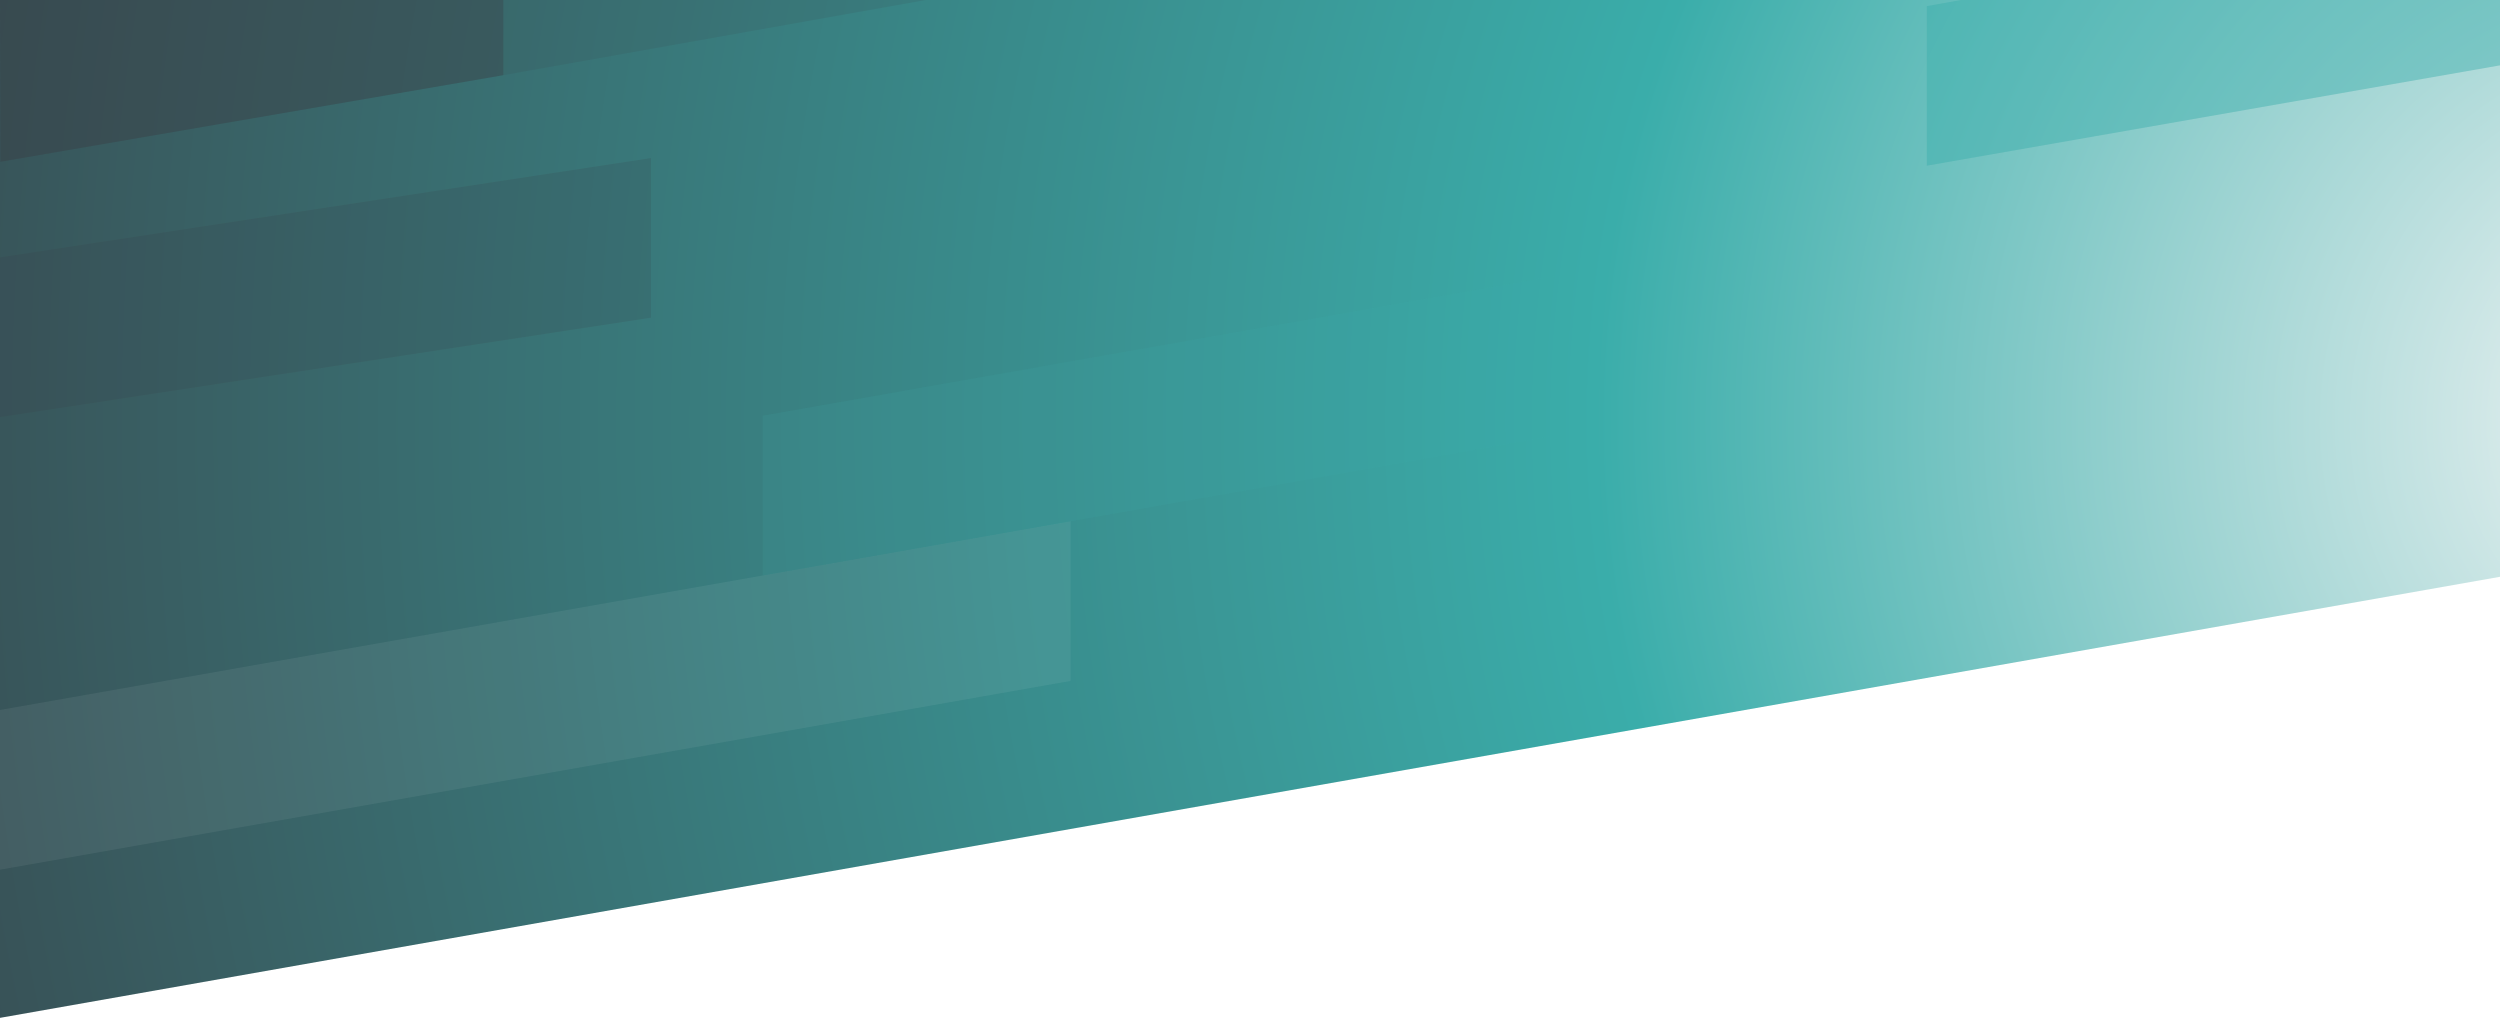
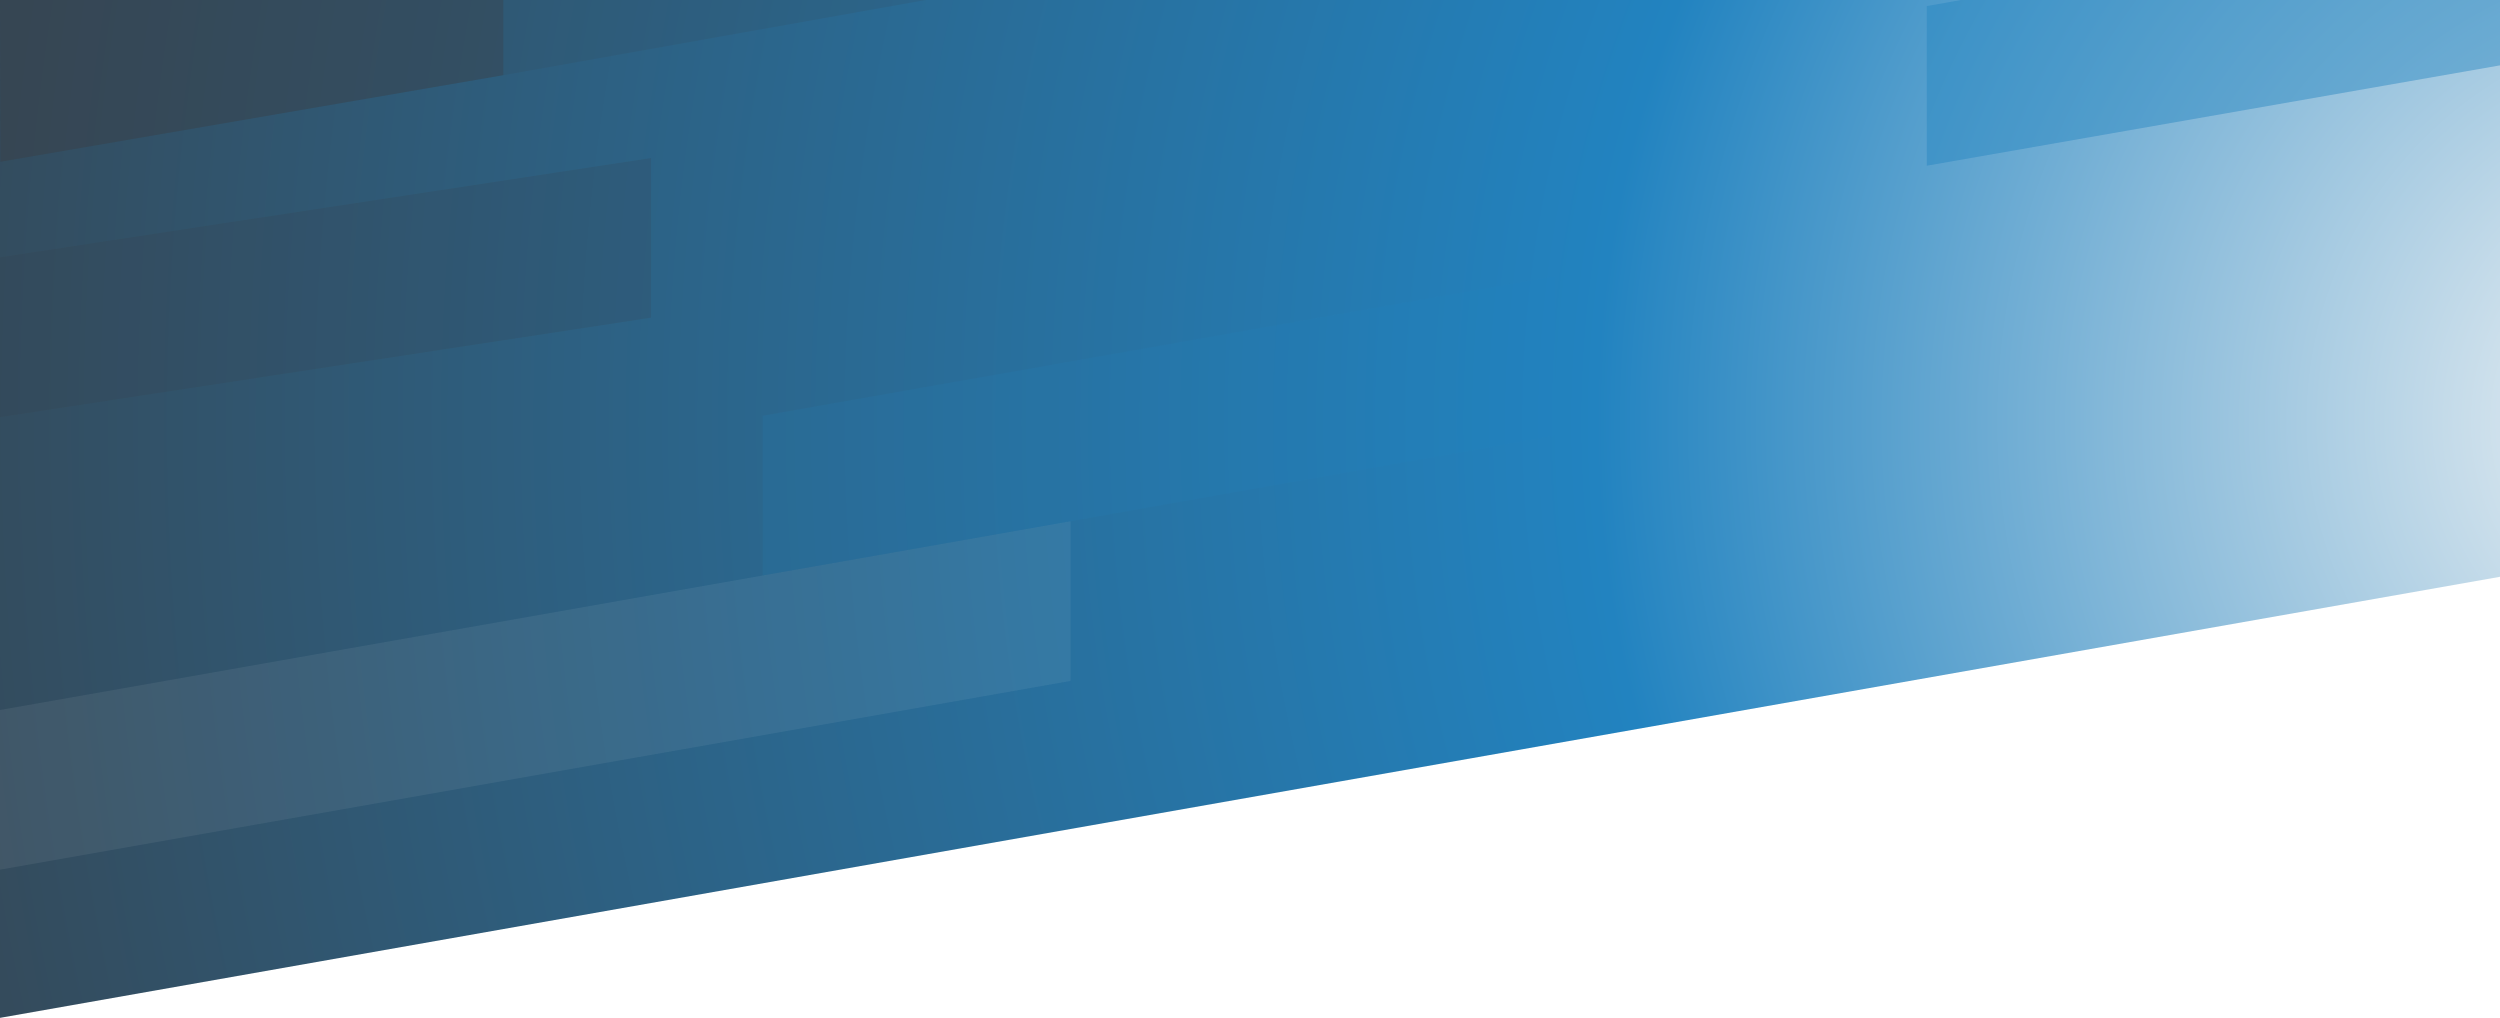
<svg xmlns="http://www.w3.org/2000/svg" version="1.1" id="Layer_1" x="0px" y="0px" viewBox="0 0 1400 570" xml:space="preserve">
  <style type="text/css">
	.st0{fill:url(#SVGID_1_);}
	.st1{opacity:0.44;fill:#383E45;enable-background:new;}
	.st2{opacity:0.17;fill:#383E45;enable-background:new;}
	.st3{opacity:0.13;fill:#383E45;enable-background:new;}
	.st4{opacity:.07;fill:#F6F6F6;enable-background:new;}
- 	.st5{opacity:0.13;fill:#3AADAA;enable-background:new;}
- 	.st6{opacity:0.44;fill:#3AADAA;enable-background:new;}
+ 	.st5{opacity:0.13;fill:#2283c0;enable-background:new;}
+ 	.st6{opacity:0.44;fill:#2283c0;enable-background:new;}
</style>
  <radialGradient id="SVGID_1_" cx="1516.38" cy="335.54" r="1778.81" gradientTransform="matrix(1 0 0 -1 0 572)" gradientUnits="userSpaceOnUse">
    <stop offset="0" style="stop-color:#F6F6F6" />
-     <stop offset="0.35" style="stop-color:#3AADAA" />
+     <stop offset="0.35" style="stop-color:#2283c0" />
    <stop offset="0.99" style="stop-color:#383E45" />
  </radialGradient>
  <polygon class="st0" points="1400,323 0,570 0,0 1400,0 " />
  <polygon class="st1" points="0,0 0.2,90.6 281.9,42.1 281.9,0 " />
  <polygon class="st2" points="364.6,88.5 0,144.1 0,233.6 364.6,177.9 " />
  <polygon class="st3" points="518.4,0 281.9,0 281.9,42.1 " />
  <polygon class="st4" points="599.5,291.9 0,397.6 0,487 599.5,381.3 " />
  <polygon class="st5" points="871.1,154.5 427.1,232.8 427.1,322.3 871.1,244 " />
  <polygon class="st6" points="1098.1,0 1079,3.4 1079,92.8 1400,36.6 1400,0 " />
</svg>
